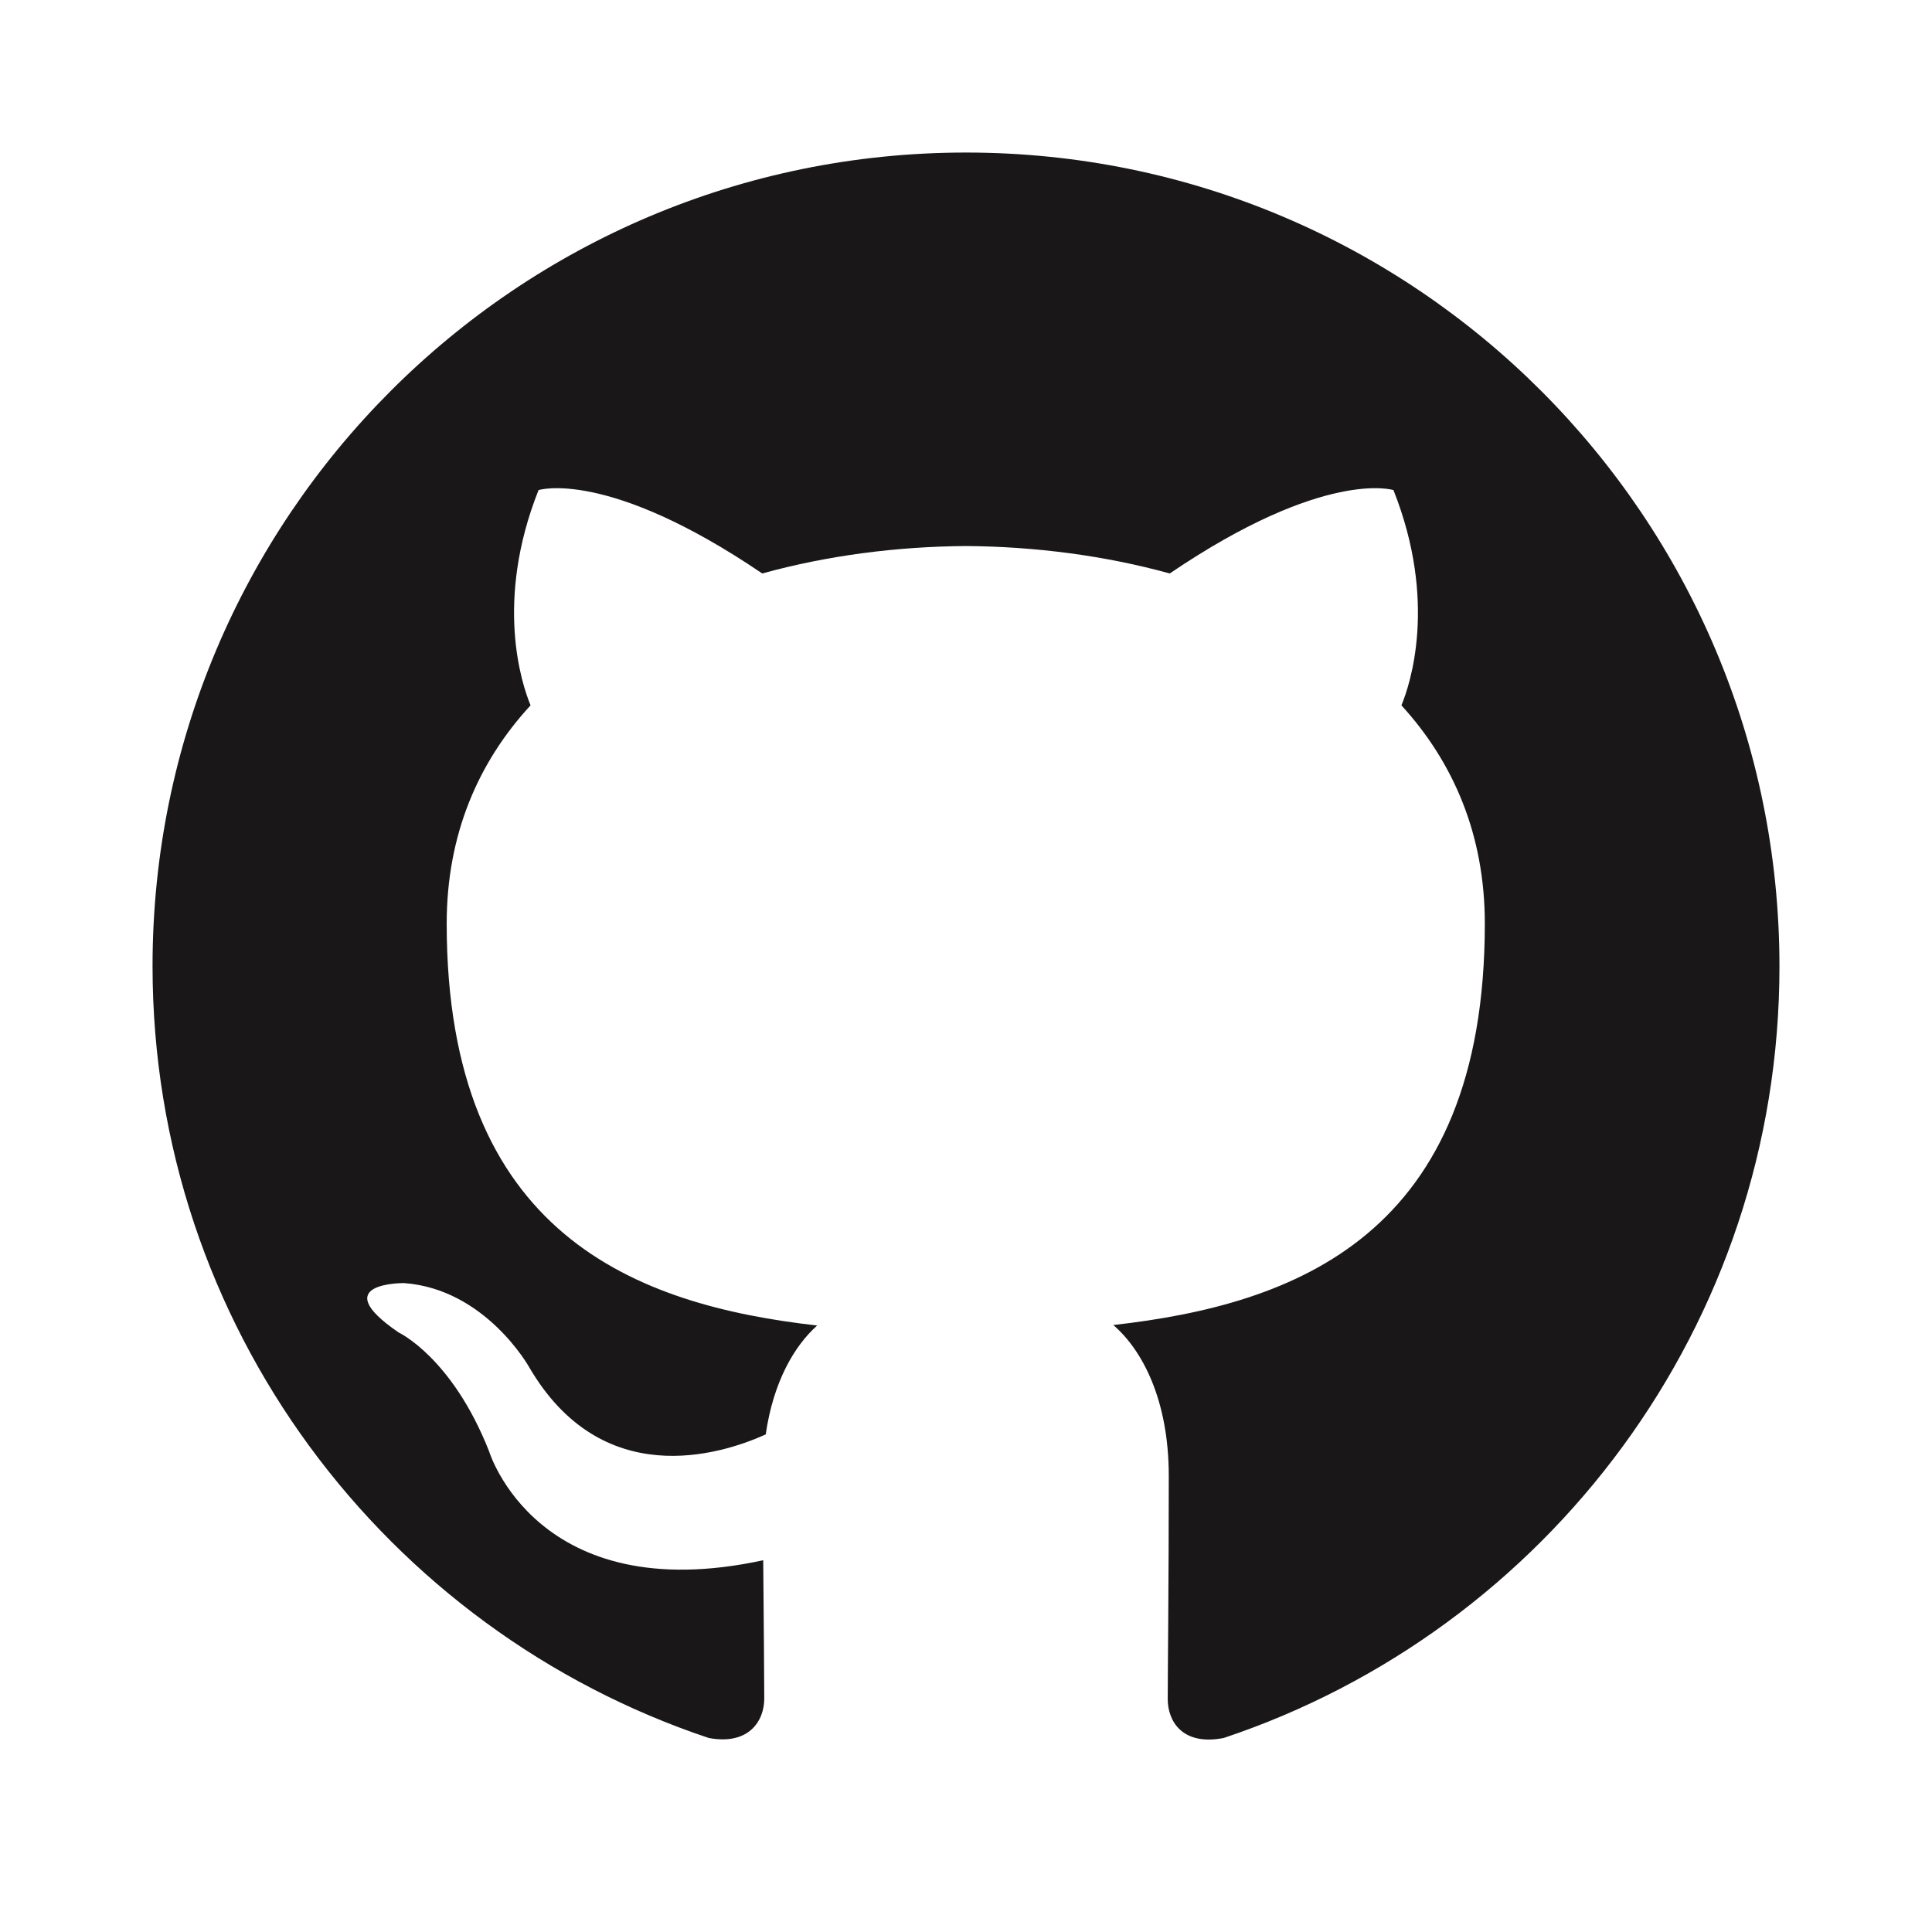
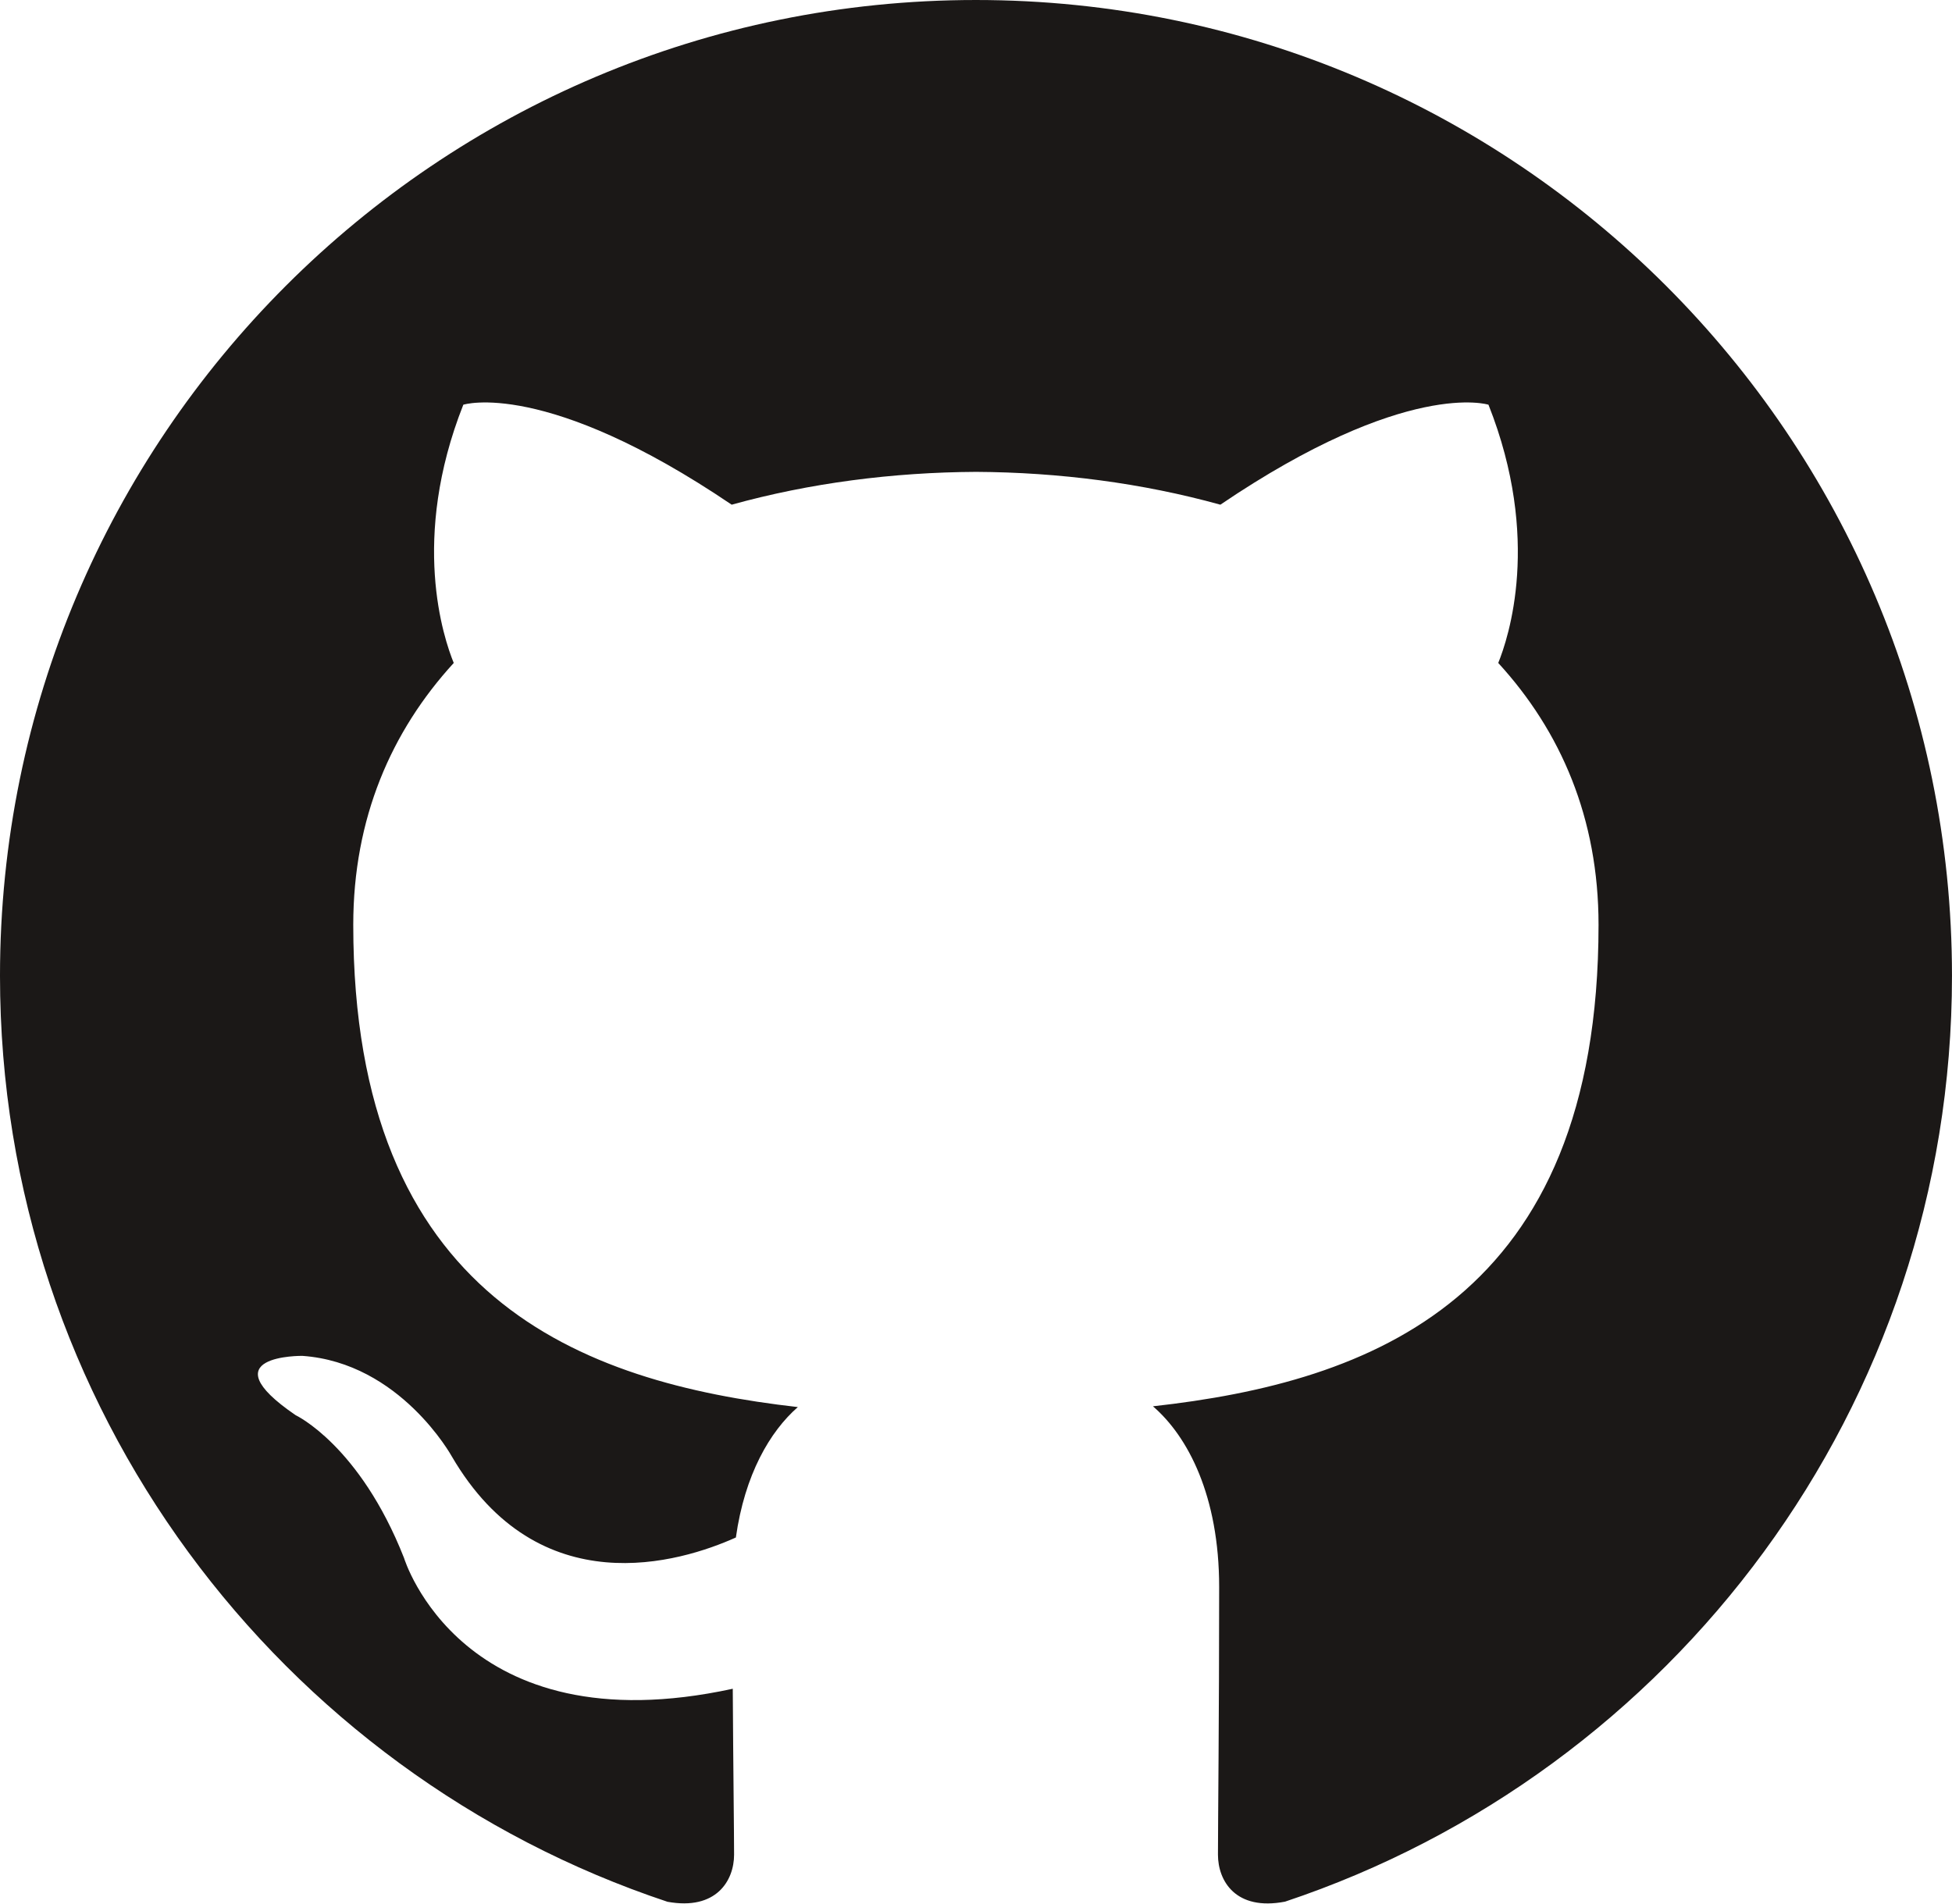
- <svg xmlns="http://www.w3.org/2000/svg" width="24" height="24" viewBox="0 0 24 24" fill="none">
-   <path fill-rule="evenodd" clip-rule="evenodd" d="M12 1.895C6.417 1.895 1.895 6.423 1.895 12C1.895 16.466 4.792 20.25 8.805 21.59C9.308 21.683 9.494 21.373 9.494 21.1C9.494 20.858 9.488 20.226 9.481 19.382C6.671 19.99 6.076 18.03 6.076 18.03C5.617 16.863 4.953 16.553 4.953 16.553C4.035 15.927 5.021 15.939 5.021 15.939C6.032 16.014 6.572 16.981 6.572 16.981C7.472 18.526 8.936 18.079 9.512 17.819C9.606 17.167 9.866 16.721 10.151 16.466C7.906 16.212 5.549 15.344 5.549 11.473C5.549 10.369 5.939 9.469 6.591 8.762C6.485 8.508 6.138 7.478 6.69 6.088C6.69 6.088 7.54 5.815 9.469 7.124C10.275 6.901 11.138 6.789 12 6.783C12.856 6.789 13.725 6.901 14.531 7.124C16.46 5.815 17.31 6.088 17.31 6.088C17.862 7.478 17.515 8.508 17.409 8.762C18.055 9.469 18.445 10.369 18.445 11.473C18.445 15.356 16.082 16.206 13.83 16.46C14.19 16.77 14.519 17.391 14.519 18.334C14.519 19.686 14.506 20.772 14.506 21.107C14.506 21.38 14.686 21.69 15.201 21.59C19.215 20.25 22.105 16.466 22.105 12.006C22.105 6.423 17.583 1.895 12 1.895Z" fill="#191717" />
+ <svg xmlns="http://www.w3.org/2000/svg" version="1.1" id="svg10" xml:space="preserve" width="43.439" height="42.366" viewBox="0 0 43.439 42.366">
+   <defs id="defs14" />
+   <g id="g18" transform="matrix(1.333333,0,0,-1.333333,-181.76,592.7266)">
+     <g id="g20" transform="scale(0.1)">
+       <path d="m 1526.08,4445.45 c -89.94,0 -162.88,-72.93 -162.88,-162.9 0,-71.96 46.67,-133.02 111.4,-154.57 8.15,-1.49 11.12,3.54 11.12,7.86 0,3.87 -0.14,14.11 -0.22,27.7 -45.31,-9.84 -54.87,21.84 -54.87,21.84 -7.41,18.82 -18.09,23.83 -18.09,23.83 -14.79,10.1 1.12,9.9 1.12,9.9 16.35,-1.15 24.95,-16.79 24.95,-16.79 14.53,-24.89 38.13,-17.7 47.41,-13.53 1.48,10.52 5.69,17.7 10.34,21.77 -36.17,4.12 -74.2,18.09 -74.2,80.51 0,17.79 6.35,32.32 16.77,43.71 -1.68,4.12 -7.27,20.68 1.6,43.11 0,0 13.67,4.38 44.79,-16.69 12.99,3.61 26.93,5.41 40.78,5.48 13.84,-0.07 27.77,-1.87 40.78,-5.48 31.1,21.07 44.75,16.69 44.75,16.69 8.89,-22.43 3.3,-38.99 1.63,-43.11 10.44,-11.39 16.74,-25.92 16.74,-43.71 0,-62.58 -38.09,-76.35 -74.37,-80.38 5.84,-5.03 11.05,-14.97 11.05,-30.17 0,-21.77 -0.2,-39.34 -0.2,-44.68 0,-4.36 2.94,-9.43 11.2,-7.84 64.68,21.59 111.31,82.6 111.31,154.55 0,89.97 -72.94,162.9 -162.91,162.9" style="fill: #1b1817; fill-opacity: 1; fill-rule: evenodd; stroke: none" id="path24" />
+     </g>
+   </g>
</svg>
